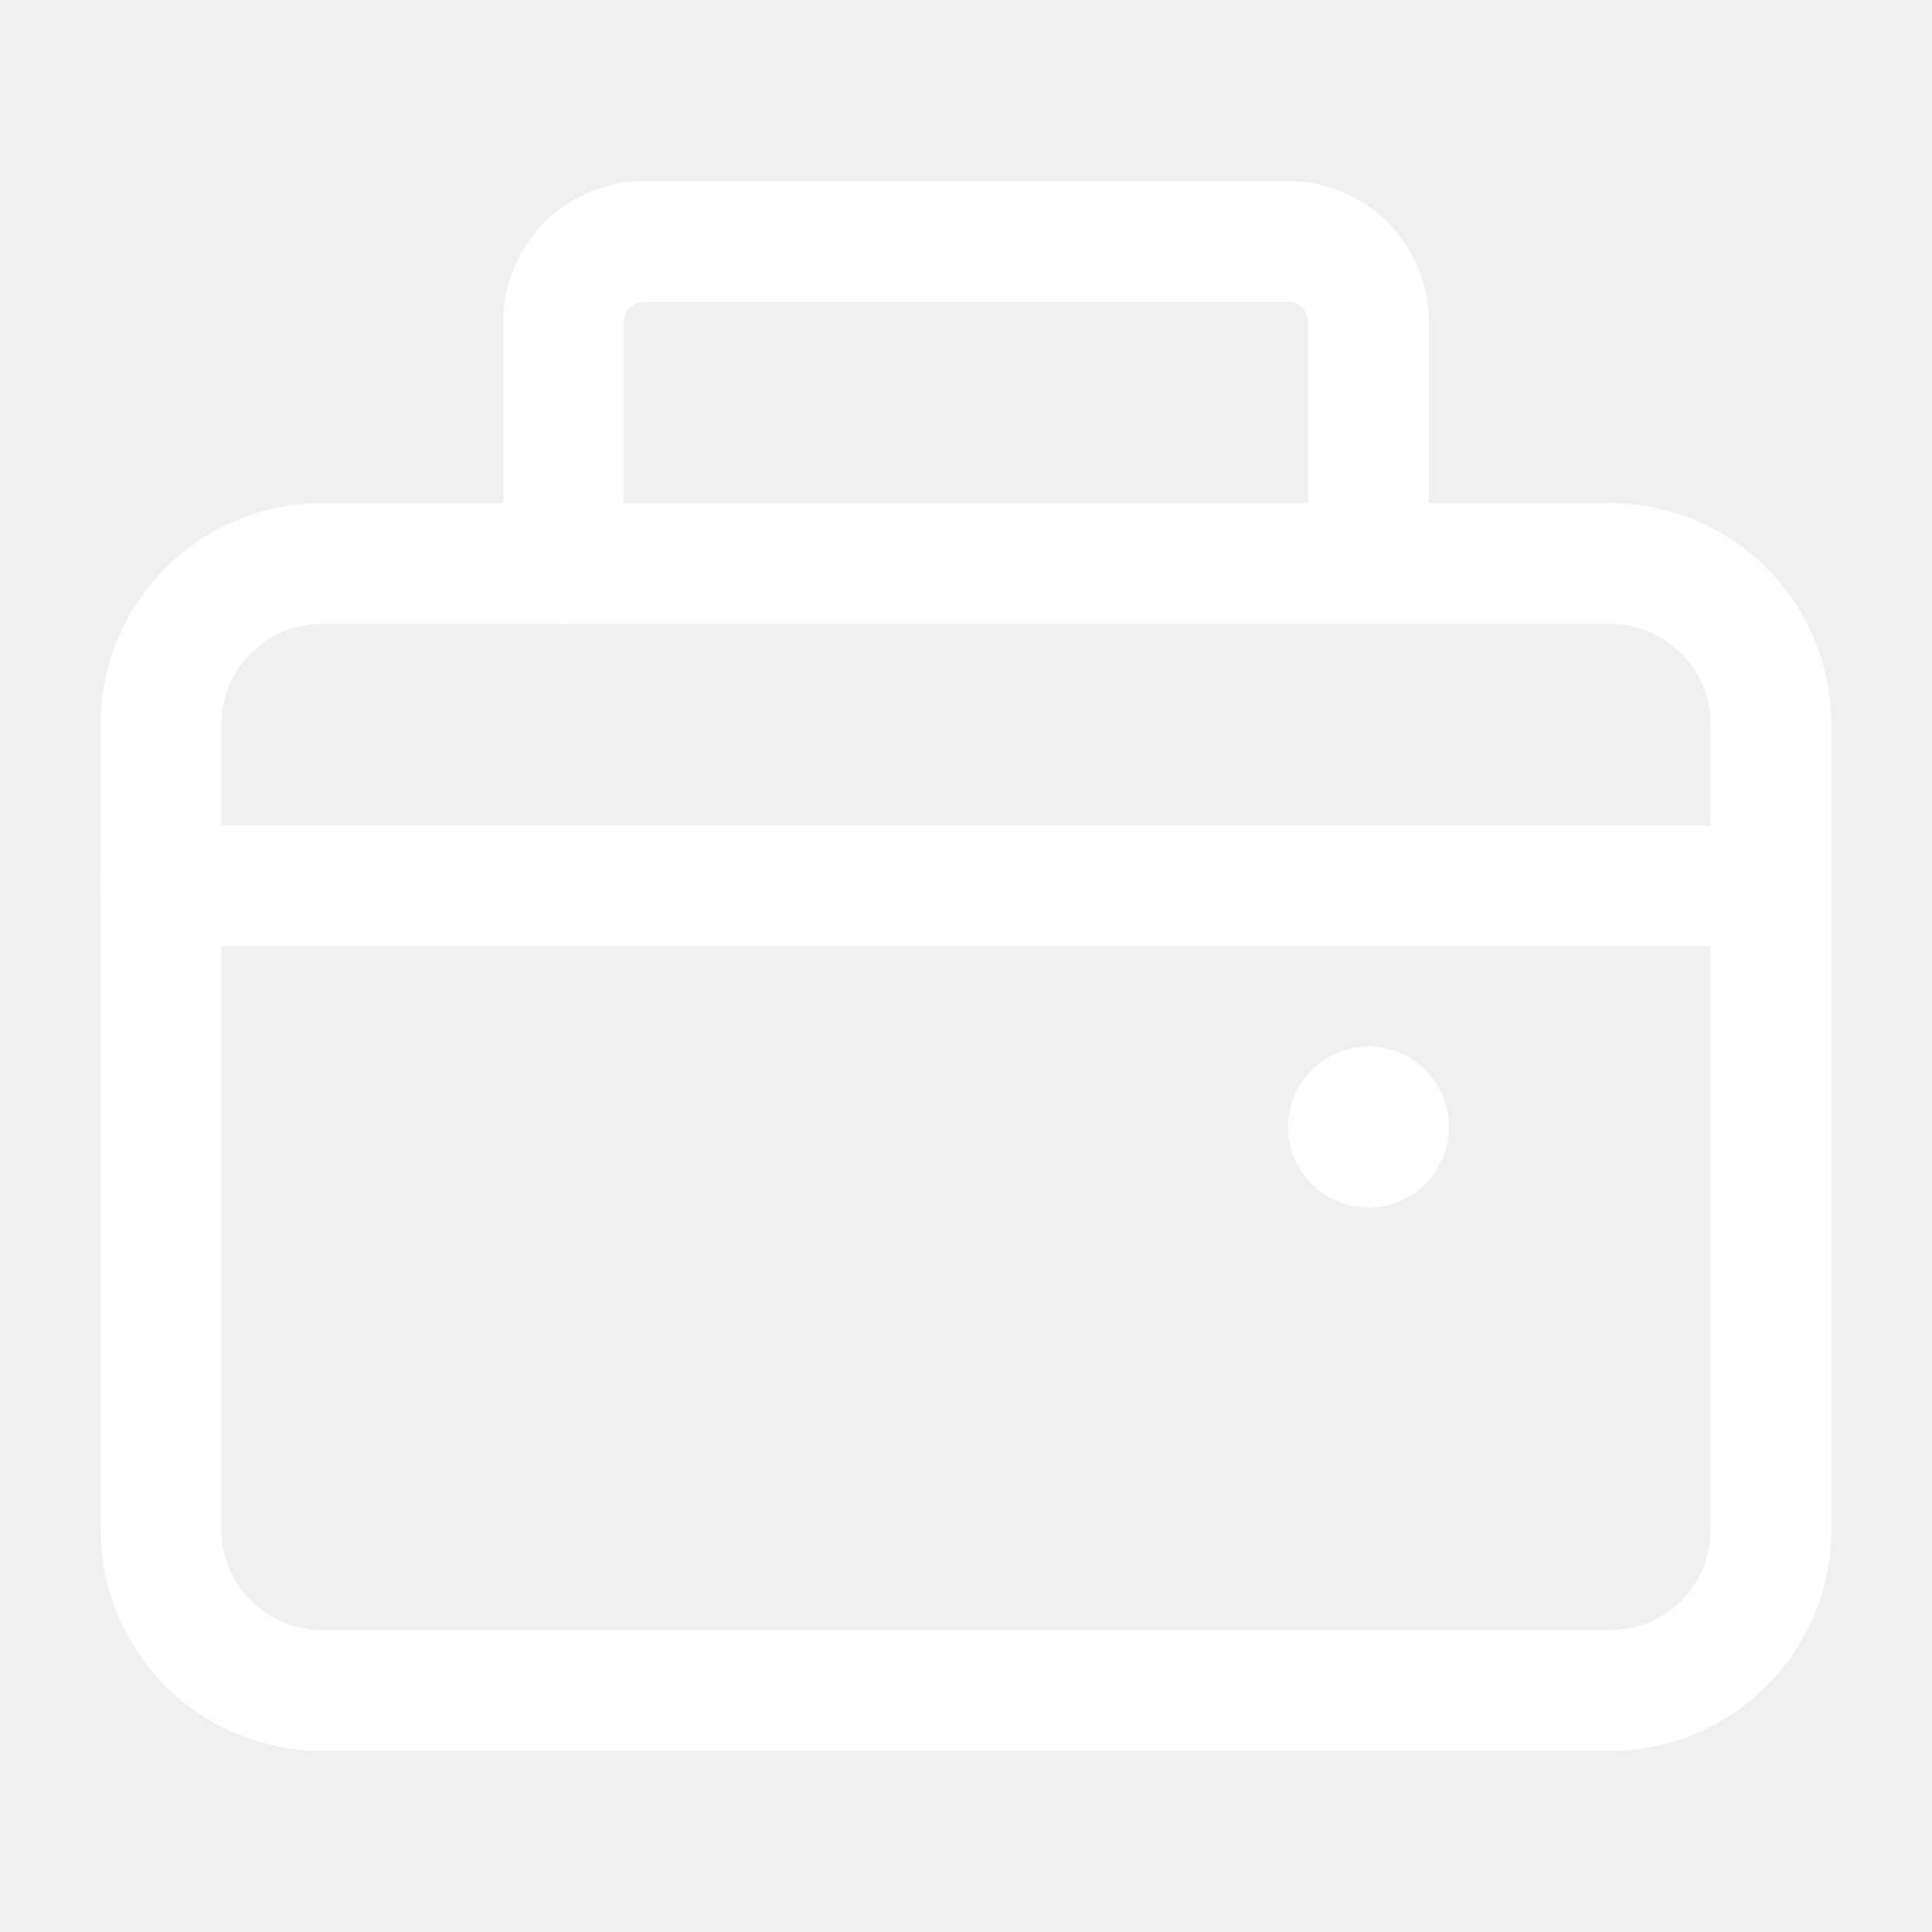
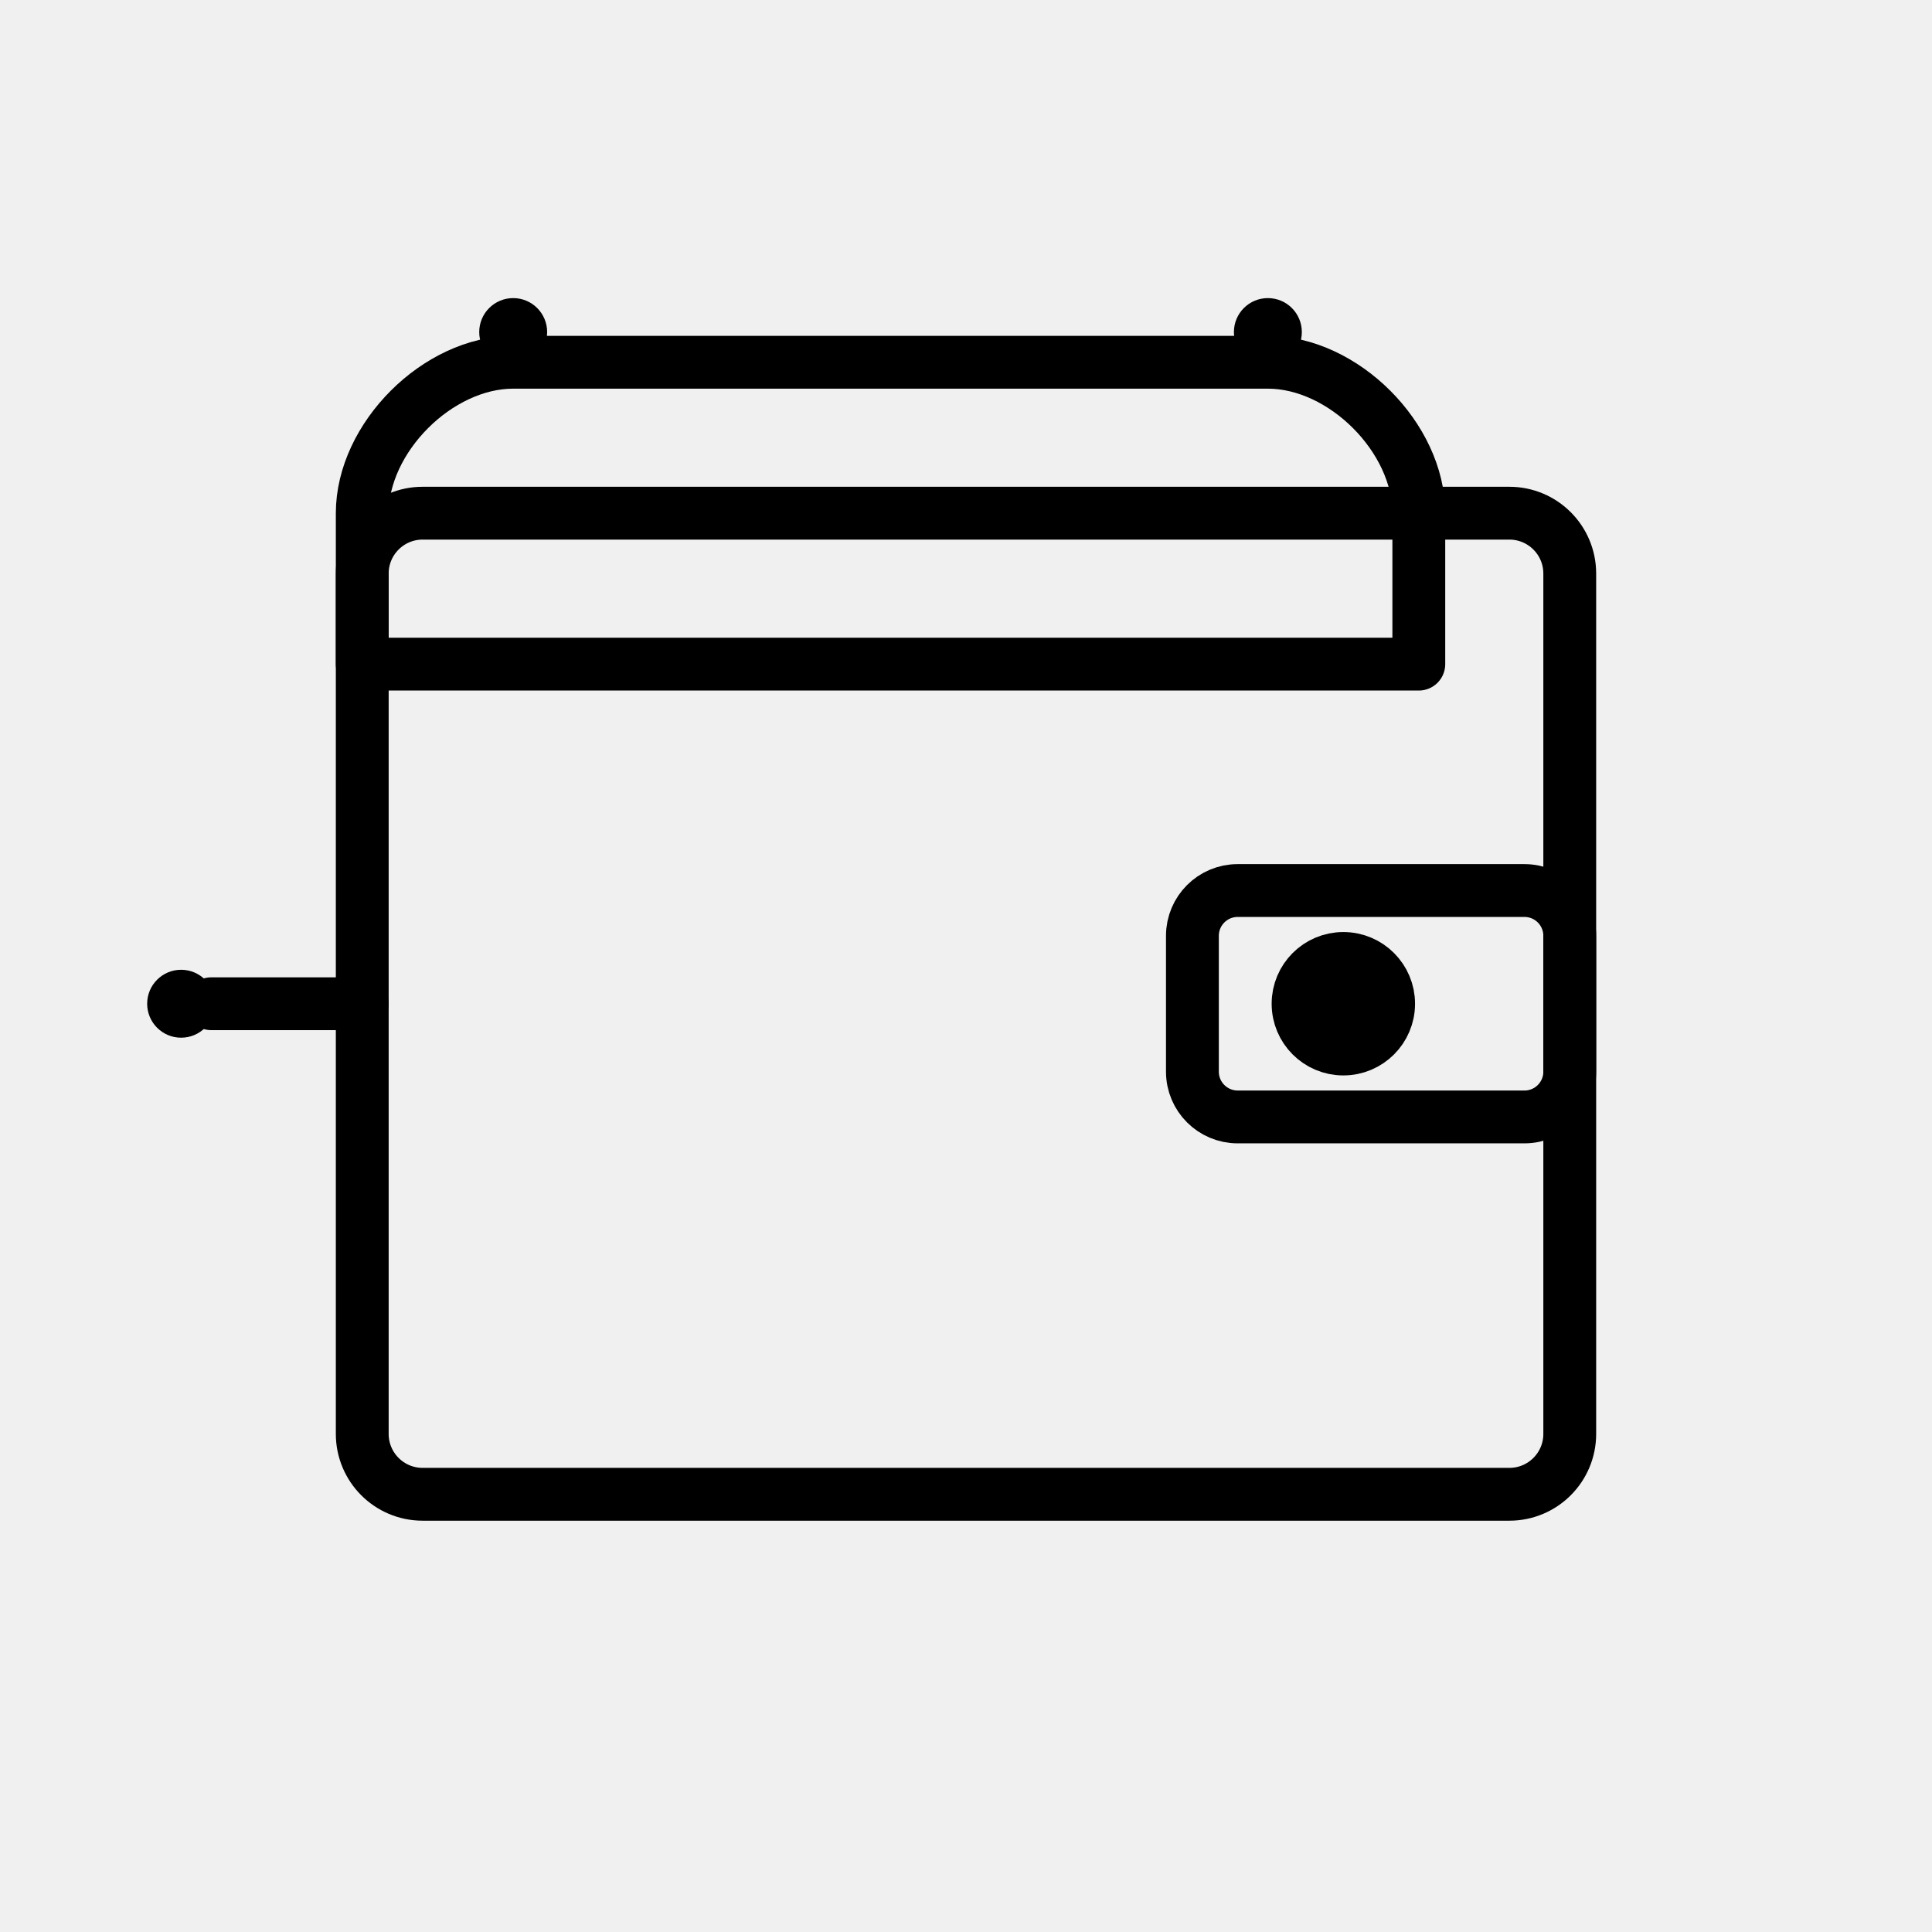
- <svg xmlns="http://www.w3.org/2000/svg" viewBox="0 0 24 24" fill="none" stroke="white" stroke-width="1.5" stroke-linecap="round" stroke-linejoin="round">
-   <rect x="2" y="7" width="20" height="14" rx="2" />
-   <path d="M16 14a1 1 0 1 0 2 0 1 1 0 0 0-2 0Z" fill="white" stroke="none" />
-   <path d="M2 11h20" />
-   <path d="M7 7V4a1 1 0 0 1 1-1h8a1 1 0 0 1 1 1v3" />
+ <svg xmlns="http://www.w3.org/2000/svg" viewBox="0 0 512 512" width="512" height="512" fill="none" stroke="#000" stroke-width="14" stroke-linecap="round" stroke-linejoin="round">
+   <rect x="96" y="136" width="320" height="260" rx="16" />
+   <rect x="316" y="236" width="100" height="60" rx="12" />
+   <circle cx="356" cy="266" r="12" />
+   <circle cx="356" cy="266" r="6" fill="#000" stroke="none" />
+   <path d="M96 136 L96 176 L376 176 L376 136 C376 116 356 96 336 96 L136 96 C116 96 96 116 96 136 Z" />
+   <circle cx="136" cy="88" r="9" fill="#000" stroke="none" />
+   <circle cx="336" cy="88" r="9" fill="#000" stroke="none" />
+   <line x1="96" y1="266" x2="56" y2="266" />
+   <circle cx="48" cy="266" r="9" fill="#000" stroke="none" />
</svg>
